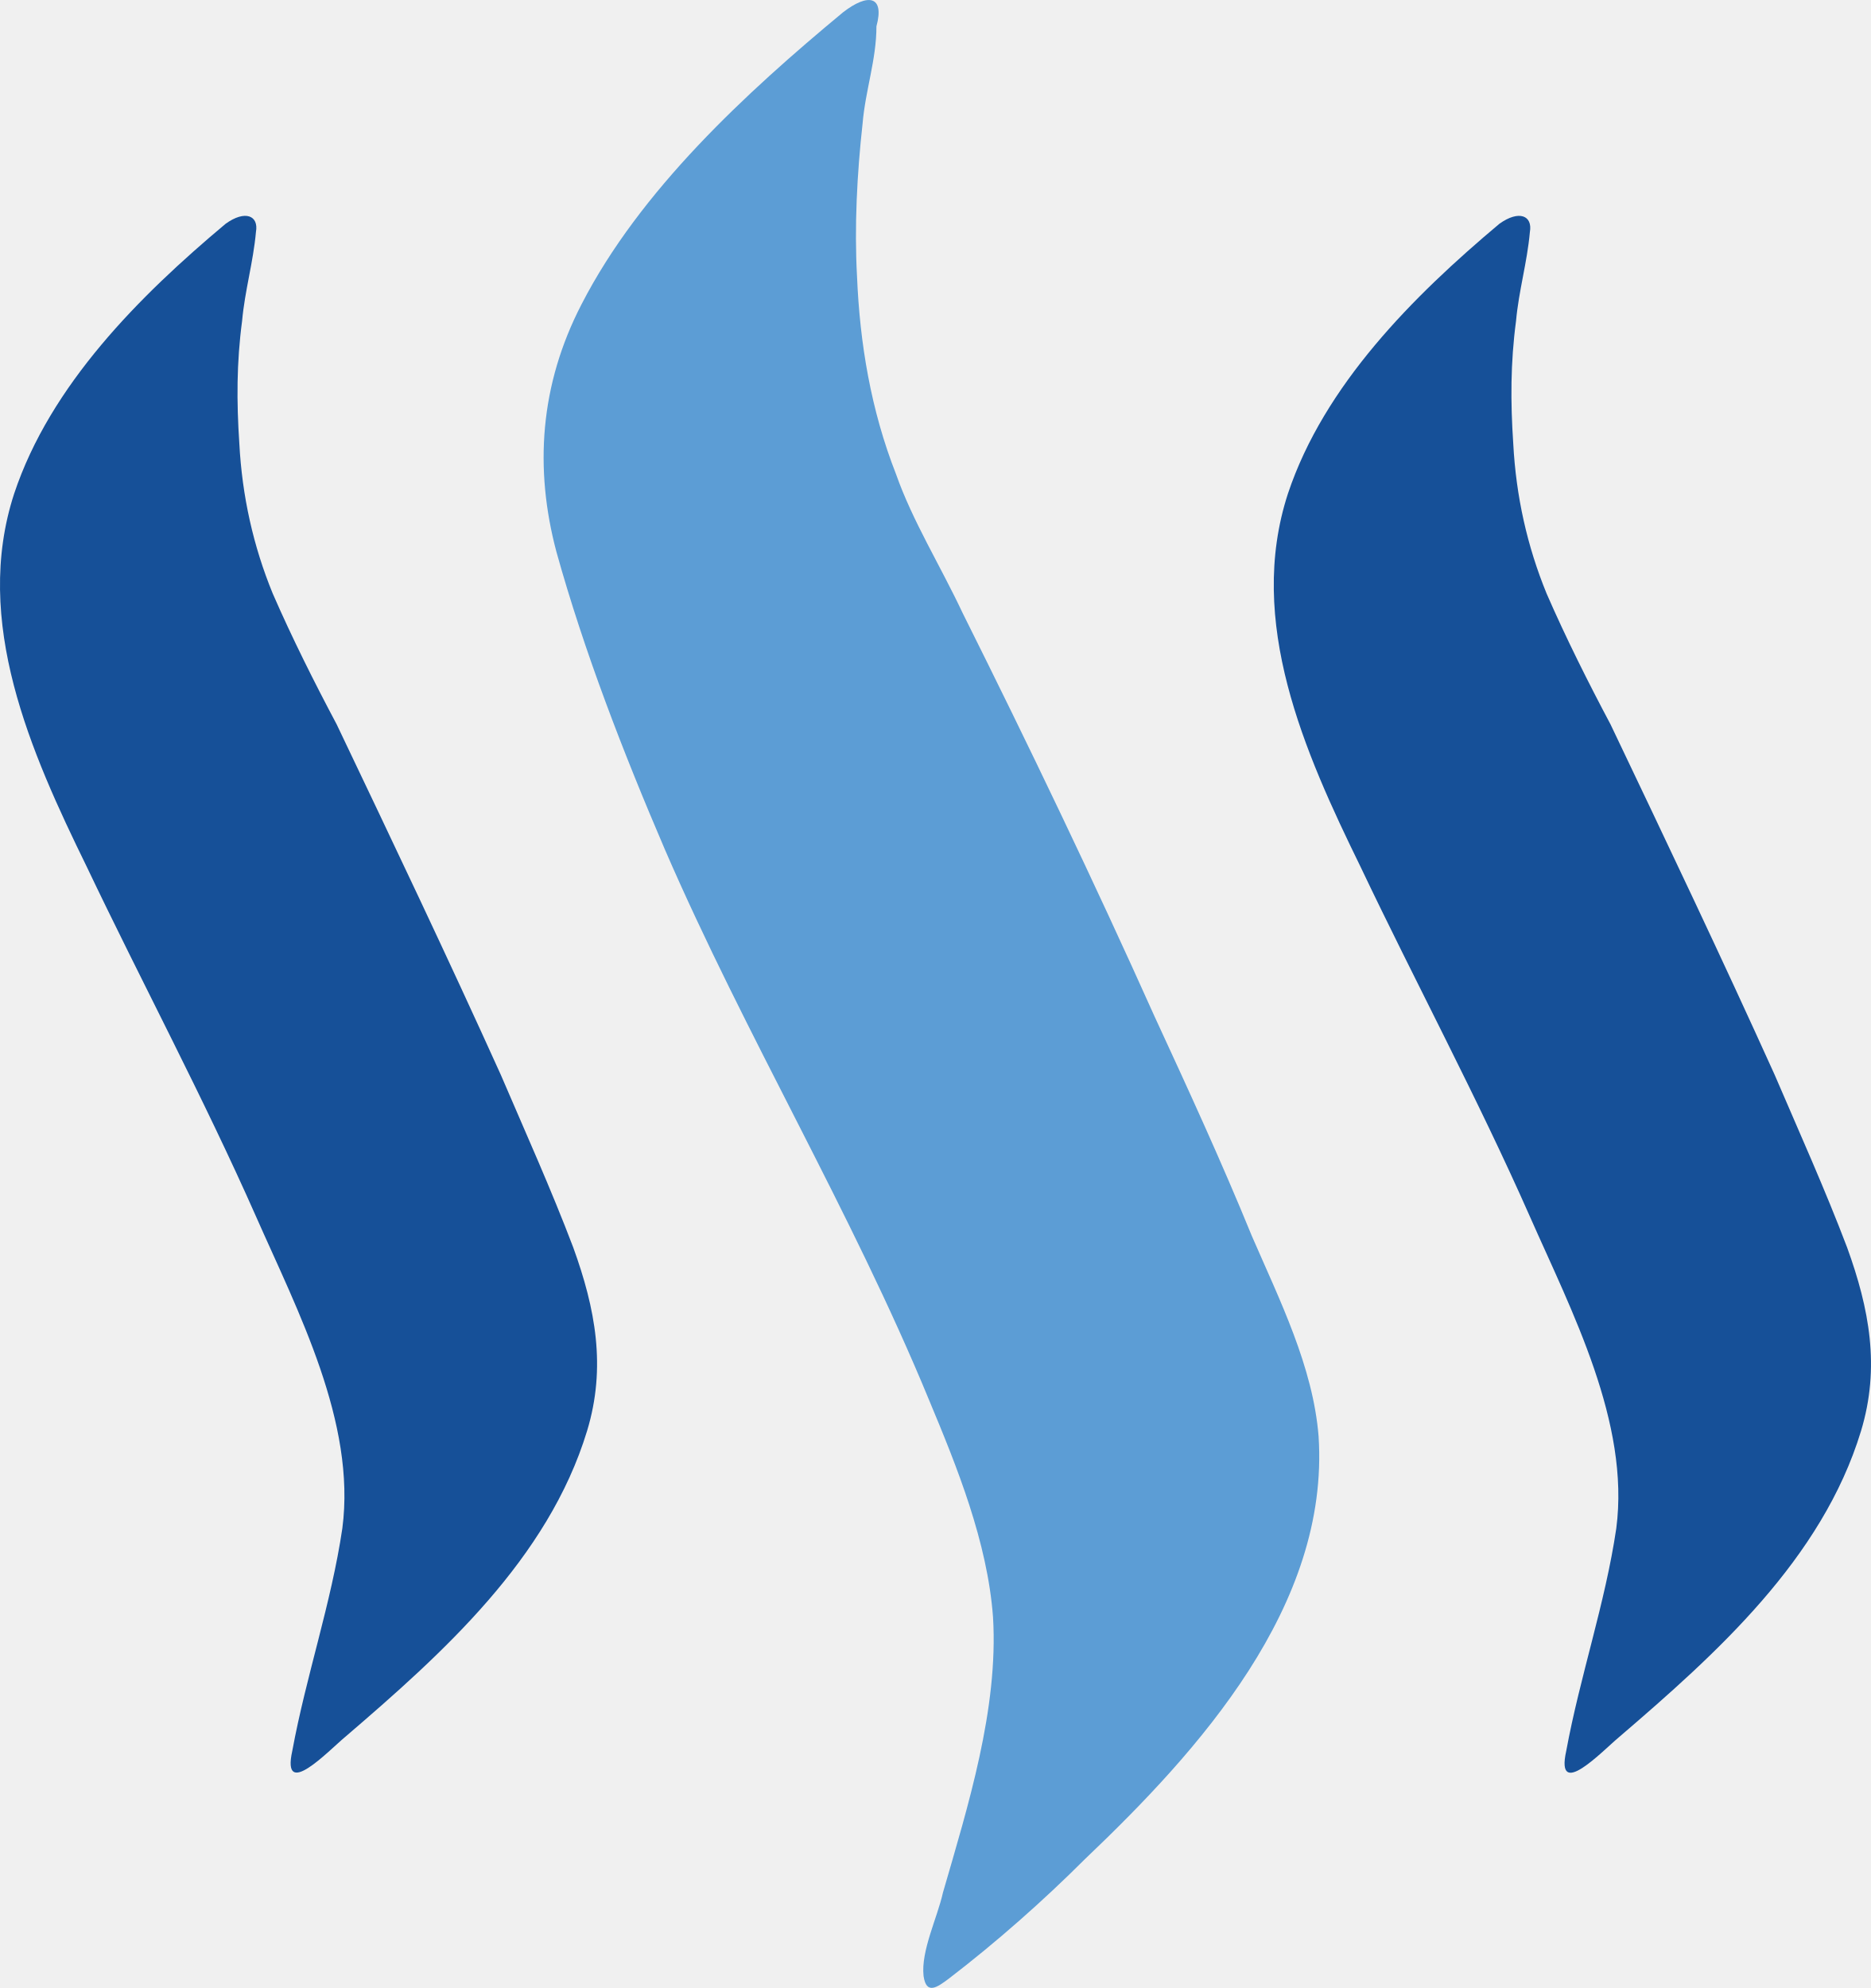
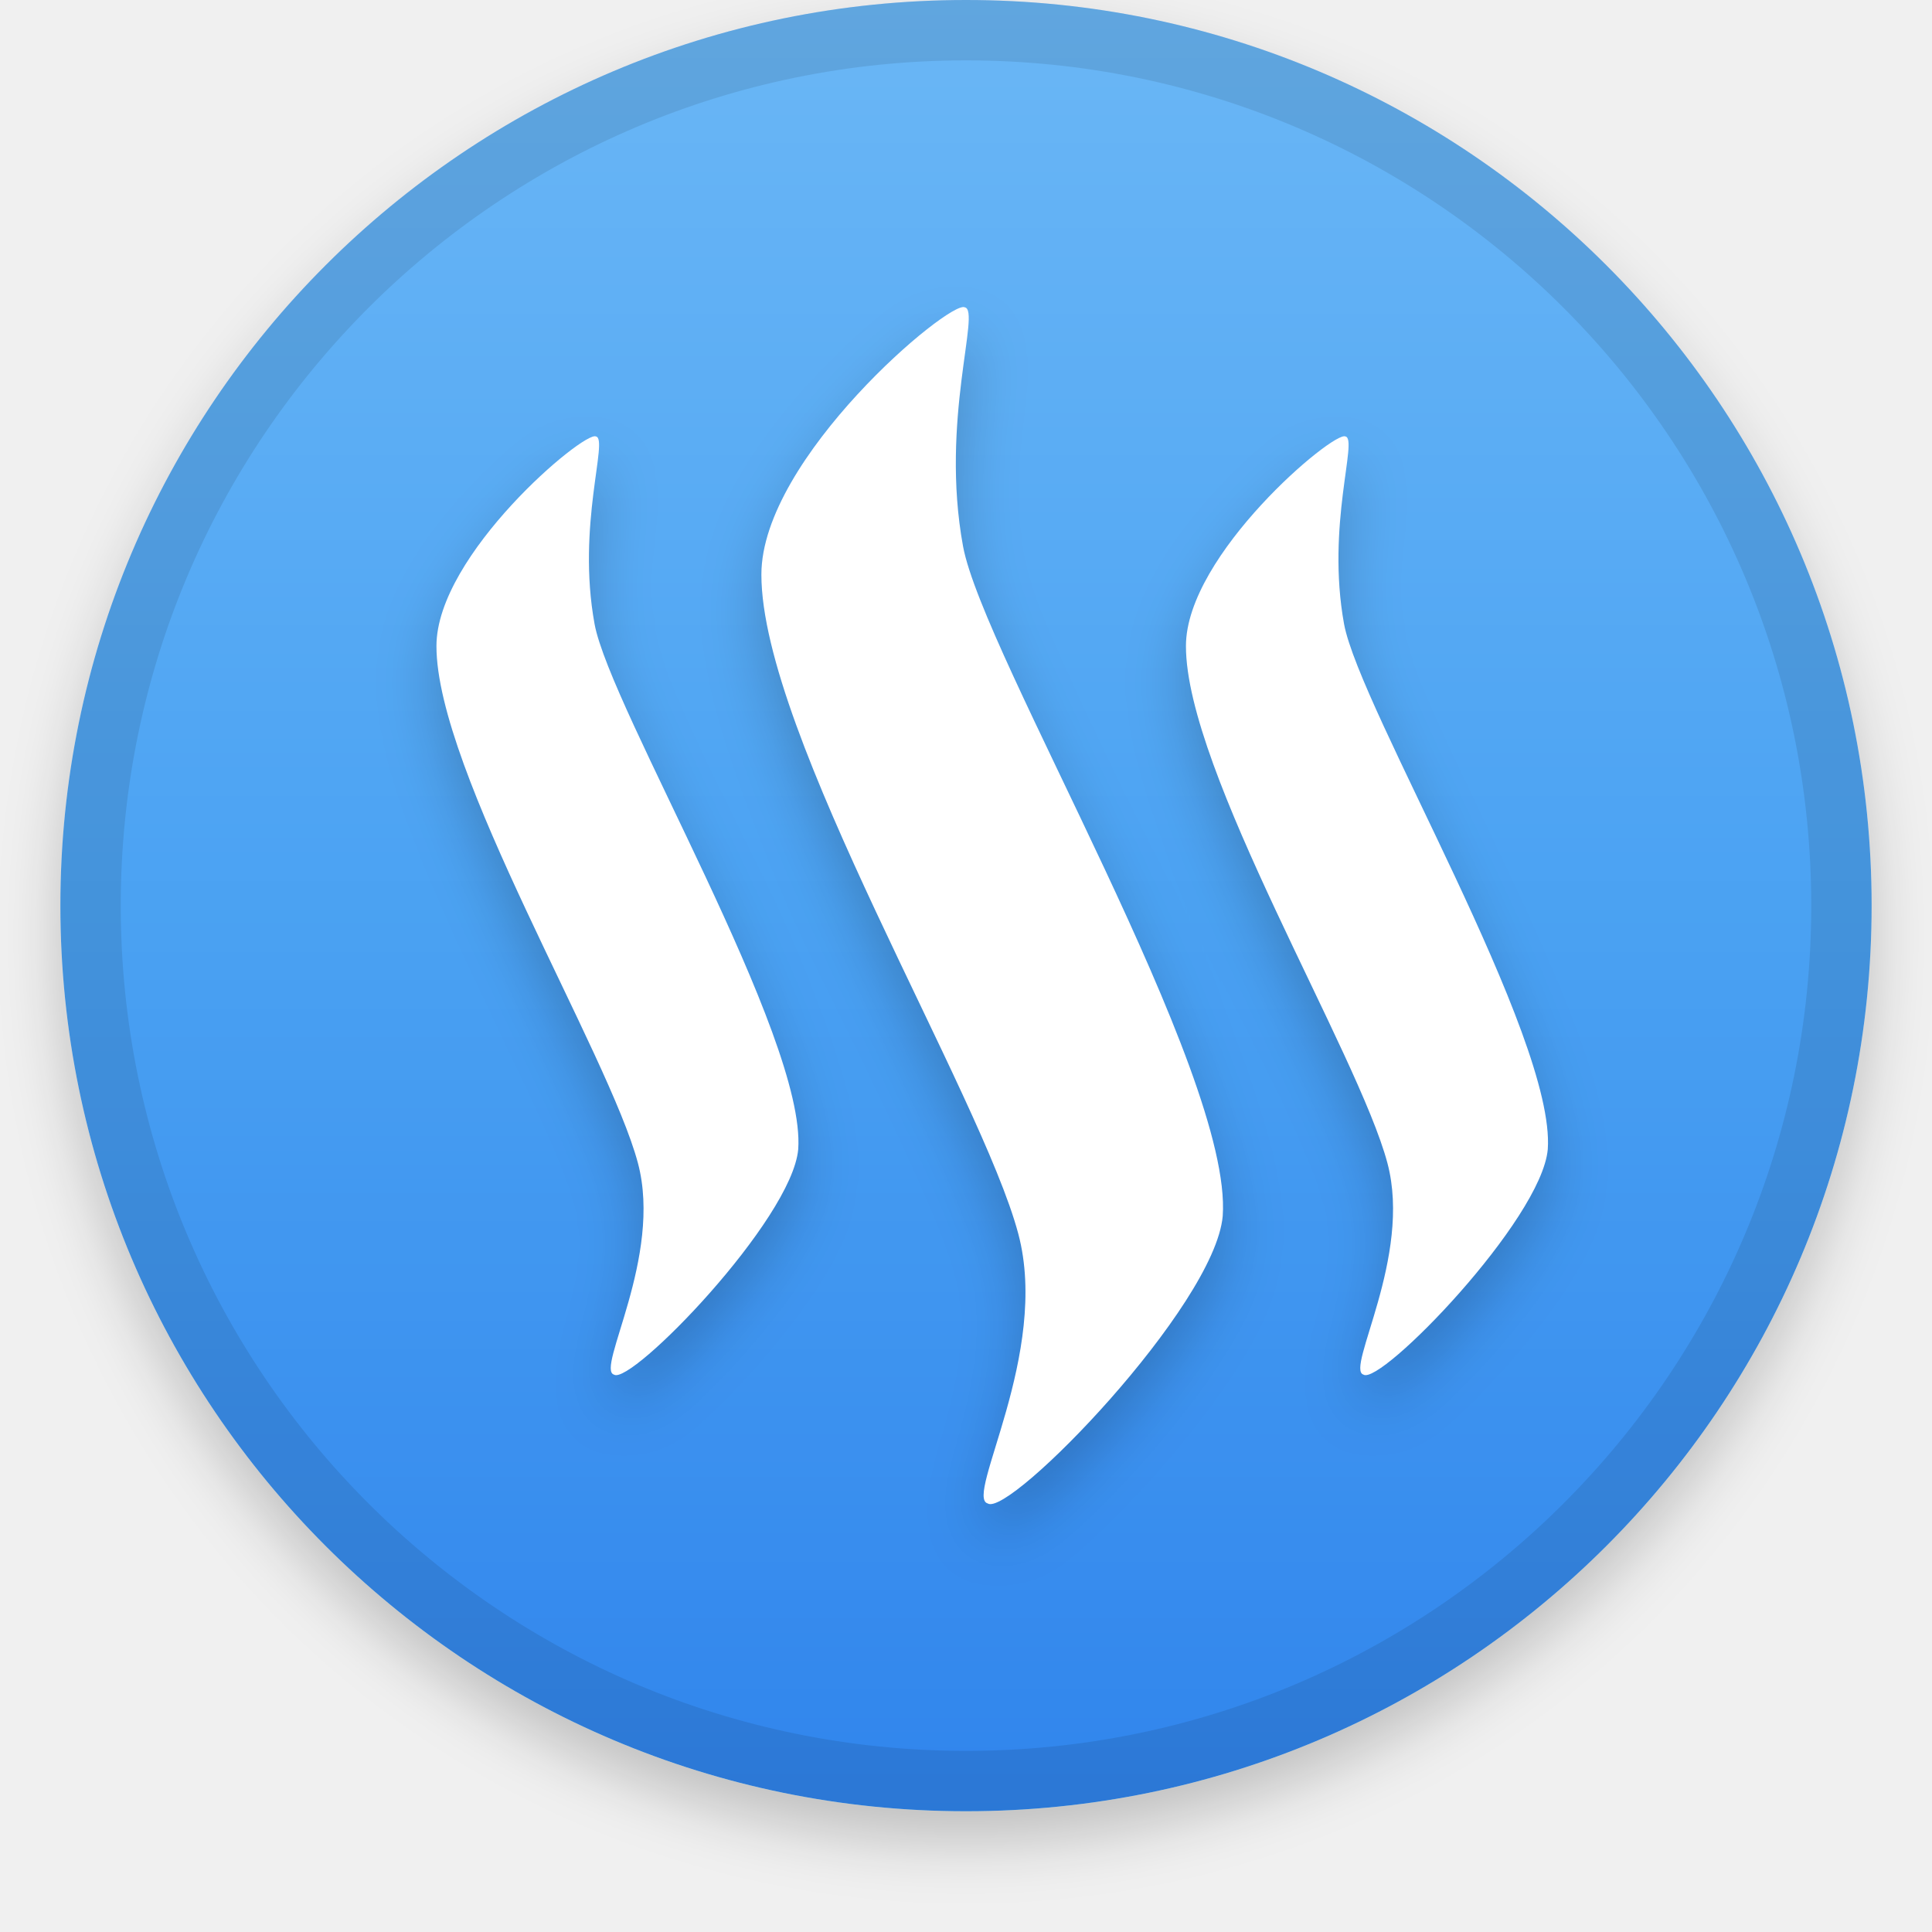
- <svg xmlns="http://www.w3.org/2000/svg" id="Layer_1" viewBox="0 0 1214.9 1290.8" width="2353" height="2500">
-   <style>.st0{fill:#165098}.st1{fill:#5c9dd5}</style>
-   <path class="st0" d="M146.5 145.3C90.5 192.2 32.7 250 9.2 320.5c-27.1 83.1 10.8 168 47 242C92.3 638.3 132 712.4 166.3 790c27.1 61.4 65 133.6 56 202.3-7.2 48.8-23.5 95.7-32.5 144.5-7.2 32.5 23.5 0 34.3-9 63.2-54.2 131.8-115.6 157.1-198.7 12.6-41.5 5.4-79.5-9-119.2-14.4-37.9-30.7-74-47-112-34.3-75.9-70.4-151.7-106.6-227.6-14.4-27.1-28.9-56-41.5-84.9-12.6-30.7-19.9-63.2-21.7-97.5-1.8-27.1-1.8-52.4 1.8-79.5 1.8-19.9 7.2-37.9 9-57.8 1.9-10.7-7.1-14.4-19.7-5.3zm827.1 0c-56 47-113.8 104.8-137.3 175.2-27.1 83.1 10.8 168 47 242 36.1 75.9 75.9 149.9 110.2 227.6 27.1 61.4 65 133.6 56 202.3-7.2 48.8-23.5 95.7-32.5 144.5-7.2 32.5 23.5 0 34.3-9 63.2-54.2 131.8-115.6 157.1-198.7 12.6-41.5 5.4-79.5-9-119.2-14.4-37.9-30.7-74-47-112-34.3-75.9-70.4-151.7-106.6-227.6-14.4-27.1-28.9-56-41.5-84.9-12.6-30.7-19.9-63.2-21.7-97.5-1.8-27.1-1.8-52.4 1.8-79.5 1.8-19.9 7.2-37.9 9-57.8 1.9-10.8-7.1-14.5-19.8-5.4z" />
-   <path class="st1" d="M547.4 8c-63.2 52.4-131.8 115.6-169.8 189.6-27.1 52.4-30.7 106.6-16.3 160.7 18.1 65 43.3 130 70.4 193.2 52.4 121 121 234.8 171.6 357.6 18.1 43.3 37.9 92.1 41.5 140.9 3.6 59.6-16.3 122.8-32.5 178.8-3.6 16.3-14.4 37.9-12.6 54.2 1.8 12.6 9 7.2 16.3 1.8 30.7-23.5 61.4-50.6 88.5-77.7 74-70.4 158.9-164.4 151.7-274.5-3.6-45.2-25.3-88.5-43.3-130C793 753.9 771.4 707 749.7 660c-39.7-88.5-81.3-175.2-124.6-261.9-14.4-30.7-32.5-59.6-43.3-90.3-16.3-41.5-23.5-84.9-25.3-128.2-1.8-32.5 0-66.8 3.6-99.3 1.8-21.7 9-41.5 9-63.2 5.4-19.9-5.4-21.7-21.7-9.1z" />
+ <svg xmlns="http://www.w3.org/2000/svg" xmlns:xlink="http://www.w3.org/1999/xlink" width="32" height="32" viewBox="0 0 32 32">
+   <defs>
+     <linearGradient id="steem-c" x1="50%" x2="50%" y1="0%" y2="100%">
+       <stop offset="0%" stop-color="#FFF" stop-opacity=".5" />
+       <stop offset="100%" stop-opacity=".5" />
+     </linearGradient>
+     <circle id="steem-b" cx="16" cy="15" r="15" />
+     <filter id="steem-a" width="111.7%" height="111.7%" x="-5.8%" y="-4.2%" filterUnits="objectBoundingBox">
+       <feOffset dy=".5" in="SourceAlpha" result="shadowOffsetOuter1" />
+       <feGaussianBlur in="shadowOffsetOuter1" result="shadowBlurOuter1" stdDeviation=".5" />
+       <feComposite in="shadowBlurOuter1" in2="SourceAlpha" operator="out" result="shadowBlurOuter1" />
+       <feColorMatrix in="shadowBlurOuter1" values="0 0 0 0 0   0 0 0 0 0   0 0 0 0 0  0 0 0 0.199 0" />
+     </filter>
+     <path id="steem-e" d="M9.87,7.229 C10.086,7.266 9.548,8.698 9.848,10.336 C10.107,11.739 13.355,17.172 13.221,19.036 C13.117,20.206 10.45,22.951 10.17,22.768 C9.863,22.683 10.98,20.818 10.566,19.264 C10.084,17.452 7.226,12.768 7.229,10.7 C7.229,9.187 9.677,7.131 9.87,7.229 Z M15.979,5.09 C16.253,5.136 15.568,6.965 15.951,9.048 C16.28,10.84 20.424,17.768 20.252,20.143 C20.118,21.637 16.72,25.134 16.36,24.902 C15.971,24.796 17.394,22.417 16.866,20.435 C16.253,18.127 12.608,12.153 12.611,9.516 C12.611,7.585 15.733,4.965 15.979,5.09 Z M22.284,7.229 C22.5,7.266 21.963,8.698 22.262,10.336 C22.522,11.739 25.769,17.172 25.636,19.036 C25.533,20.206 22.866,22.951 22.584,22.768 C22.278,22.683 23.394,20.818 22.98,19.264 C22.499,17.452 19.64,12.768 19.643,10.7 C19.643,9.187 22.093,7.131 22.284,7.229 Z" />
+     <filter id="steem-d" width="119%" height="117.7%" x="-9.5%" y="-6.3%" filterUnits="objectBoundingBox">
+       <feOffset dy=".5" in="SourceAlpha" result="shadowOffsetOuter1" />
+       <feGaussianBlur in="shadowOffsetOuter1" result="shadowBlurOuter1" stdDeviation=".5" />
+       <feColorMatrix in="shadowBlurOuter1" values="0 0 0 0 0   0 0 0 0 0   0 0 0 0 0  0 0 0 0.204 0" />
+     </filter>
+   </defs>
+   <g fill="none" fill-rule="evenodd">
+     <use fill="#000" filter="url(#steem-a)" xlink:href="#steem-b" />
+     <use fill="#4BA2F2" xlink:href="#steem-b" />
+     <use fill="url(#steem-c)" style="mix-blend-mode:soft-light" xlink:href="#steem-b" />
+     <circle cx="16" cy="15" r="14.5" stroke="#000" stroke-opacity=".097" />
+     <g fill-rule="nonzero">
+       <use fill="#000" filter="url(#steem-d)" xlink:href="#steem-e" />
+       <use fill="#FFF" fill-rule="evenodd" xlink:href="#steem-e" />
+     </g>
+   </g>
</svg>
